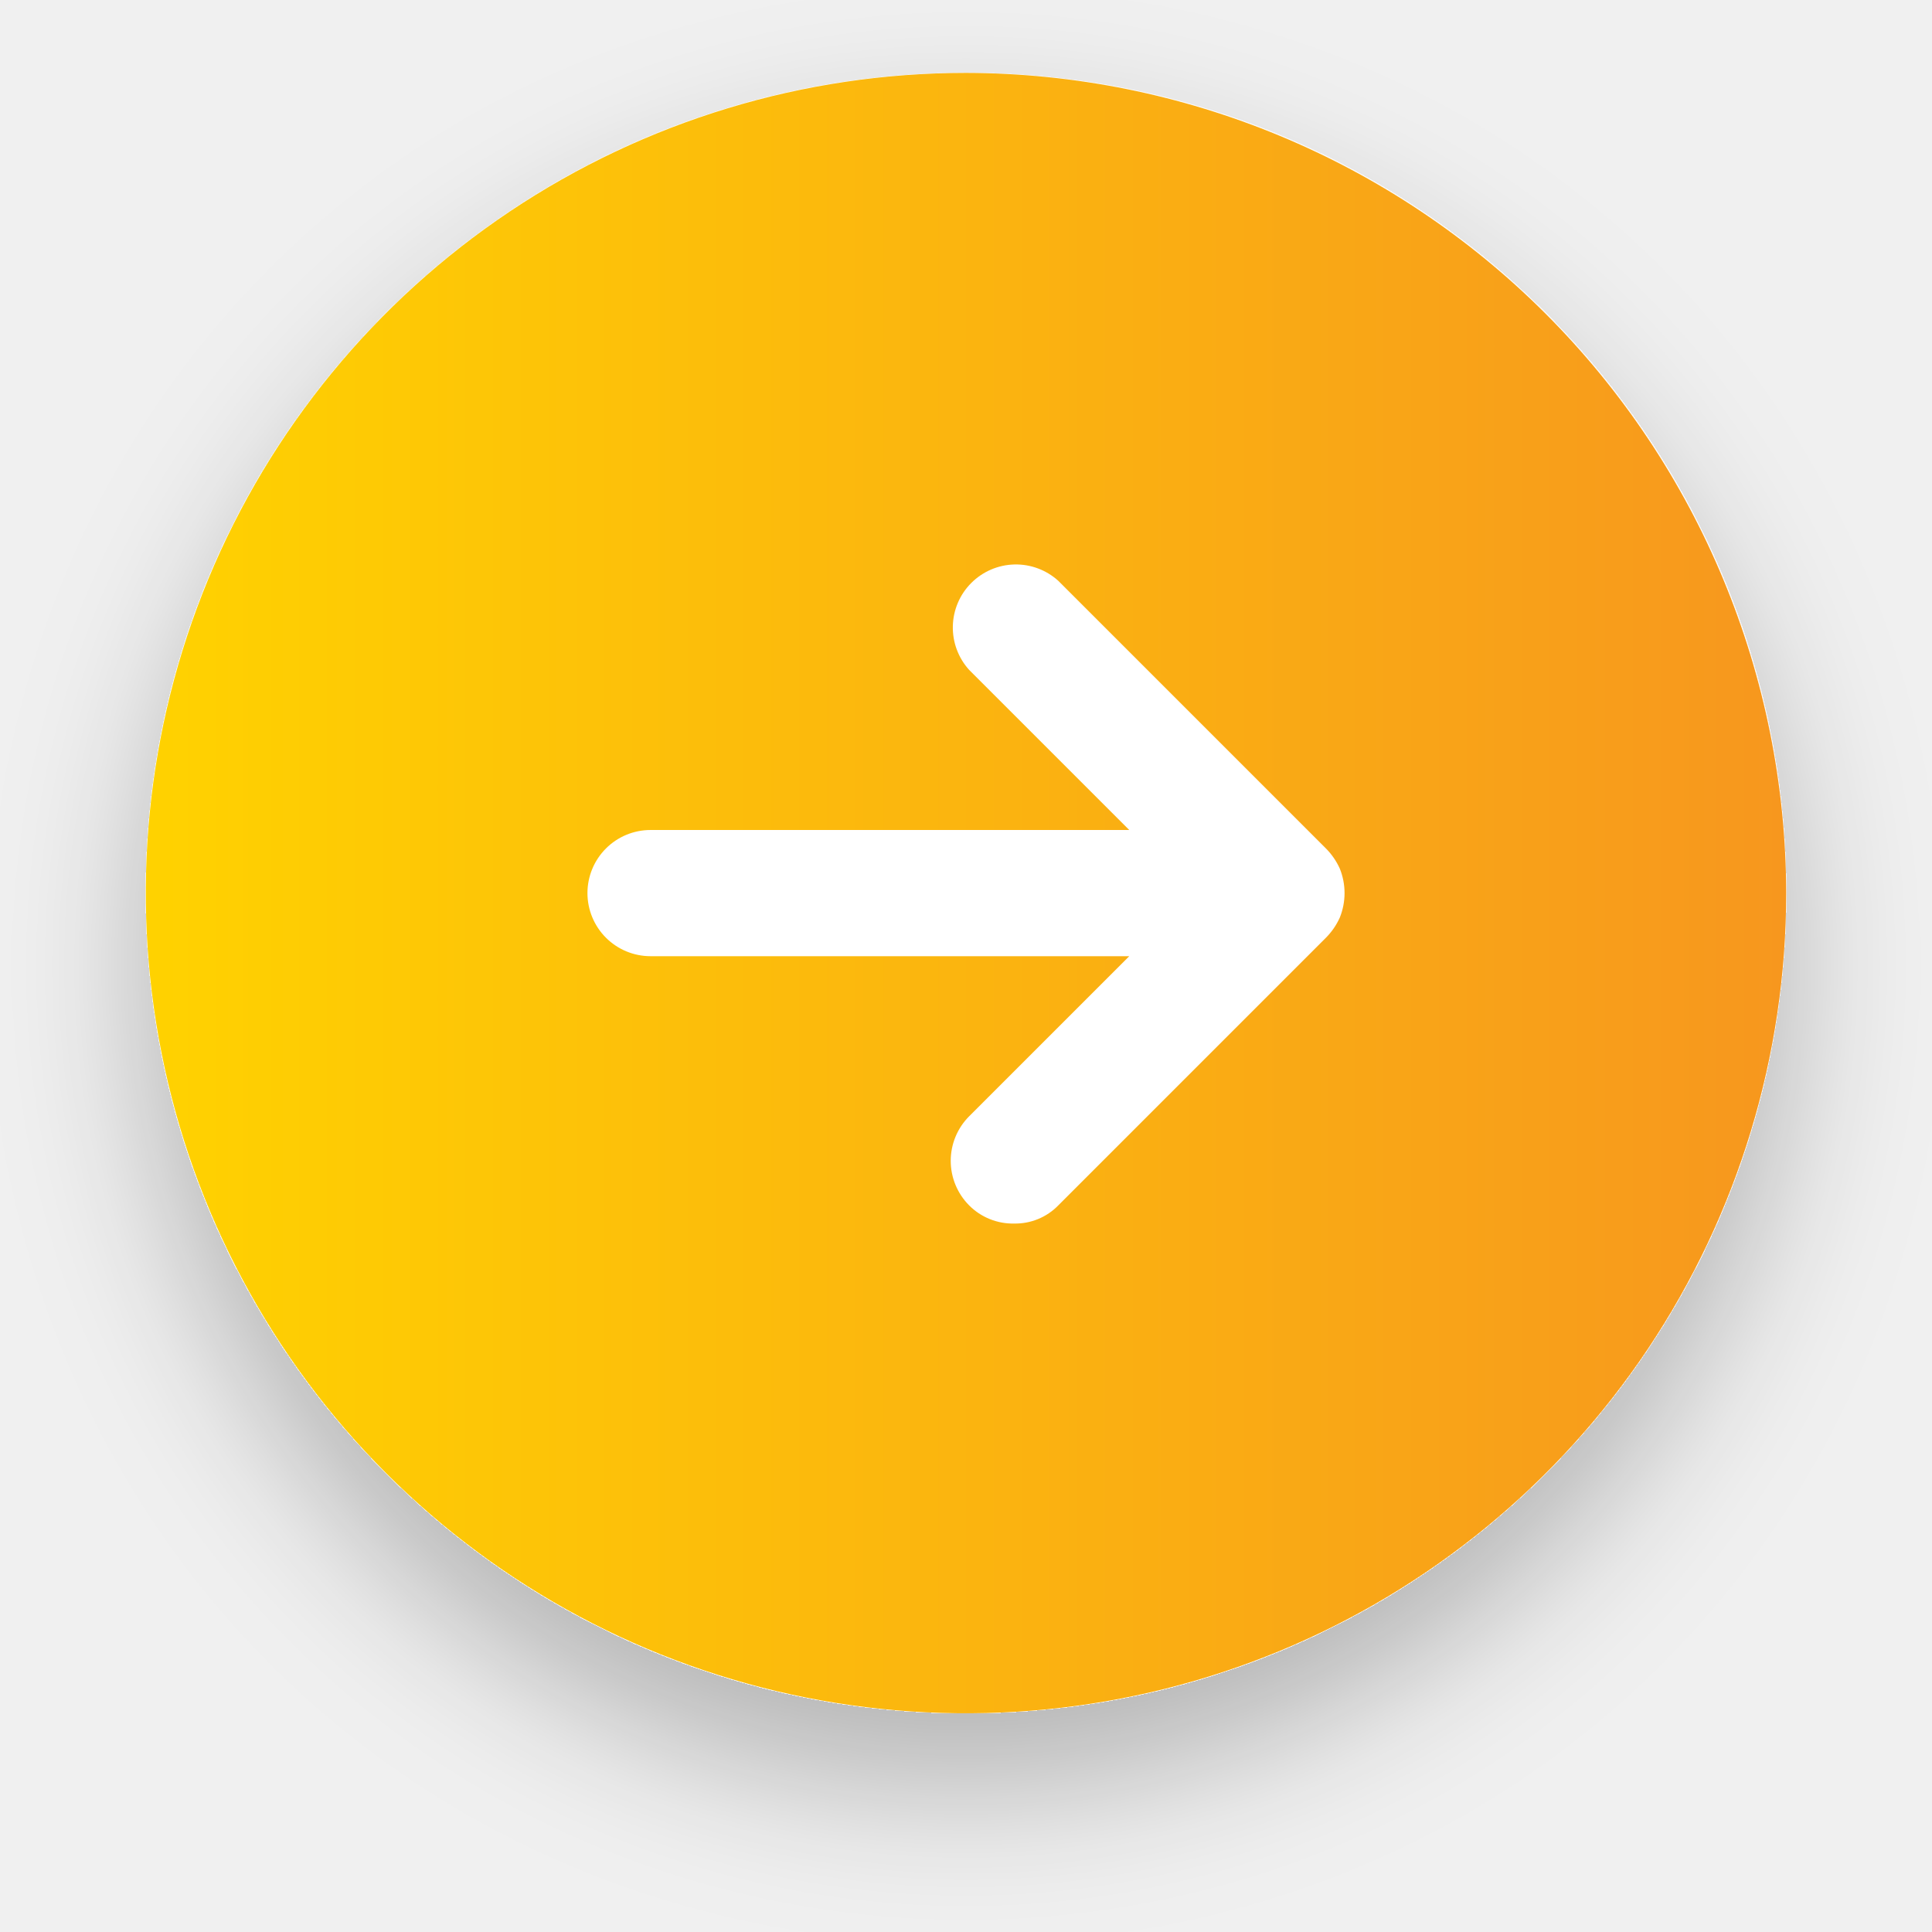
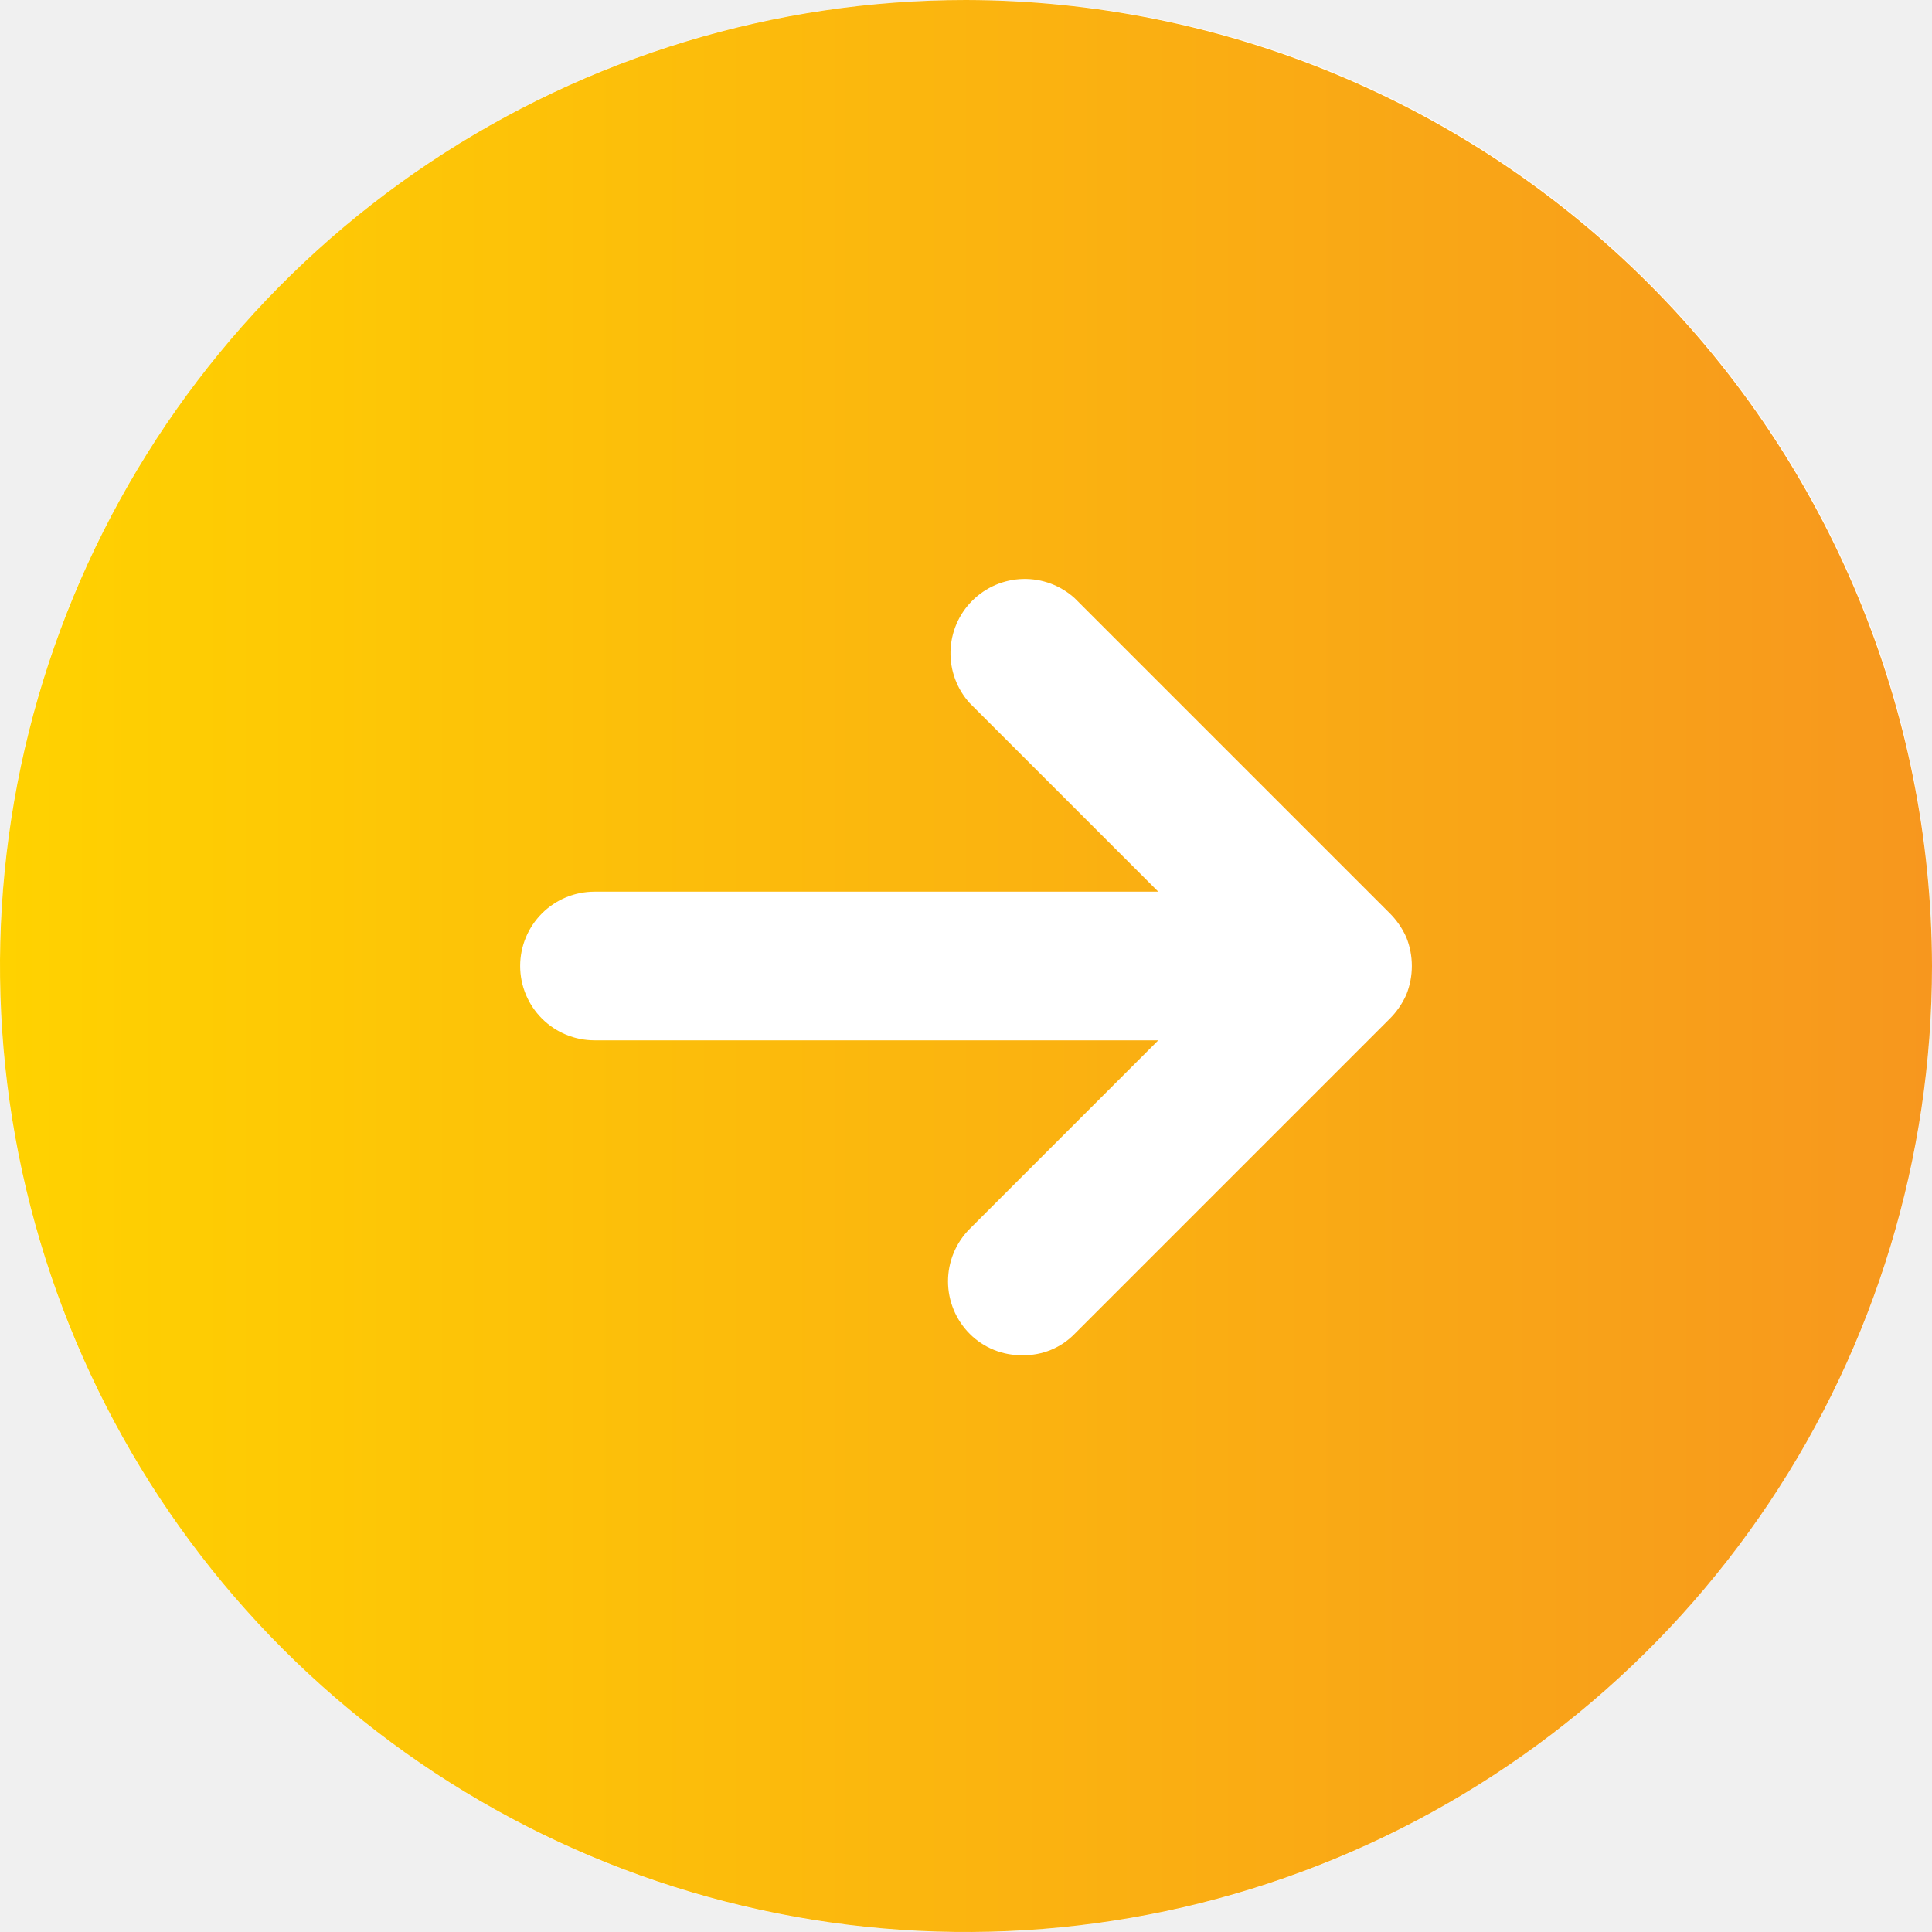
- <svg xmlns="http://www.w3.org/2000/svg" width="106" height="106" viewBox="0 0 106 106" fill="none">
-   <g filter="url(#filter0_d_30_333)">
-     <circle cx="53" cy="49" r="45" fill="white" />
-     <path d="M53 4C44.1 4 35.4 6.639 27.999 11.584C20.599 16.529 14.831 23.557 11.425 31.779C8.02 40.002 7.128 49.05 8.865 57.779C10.601 66.508 14.887 74.526 21.18 80.82C27.474 87.113 35.492 91.399 44.221 93.135C52.95 94.872 61.998 93.981 70.221 90.575C78.443 87.169 85.472 81.401 90.416 74.001C95.361 66.6 98 57.9 98 49C97.977 37.072 93.229 25.64 84.794 17.206C76.36 8.771 64.928 4.023 53 4ZM73.51 50.341C73.321 50.761 73.057 51.142 72.731 51.466L58.062 66.135C57.748 66.458 57.371 66.713 56.954 66.884C56.538 67.055 56.09 67.139 55.639 67.13C55.182 67.14 54.728 67.056 54.304 66.885C53.88 66.714 53.495 66.459 53.173 66.135C52.526 65.486 52.162 64.606 52.162 63.69C52.162 62.773 52.526 61.894 53.173 61.245L61.957 52.462H35.692C34.774 52.462 33.894 52.097 33.245 51.448C32.596 50.798 32.231 49.918 32.231 49C32.231 48.082 32.596 47.202 33.245 46.552C33.894 45.903 34.774 45.538 35.692 45.538H61.957L53.173 36.755C52.577 36.096 52.256 35.234 52.278 34.345C52.3 33.457 52.662 32.611 53.291 31.983C53.919 31.355 54.765 30.992 55.653 30.97C56.541 30.948 57.404 31.269 58.062 31.865L72.731 46.534C73.057 46.858 73.321 47.239 73.51 47.659C73.856 48.519 73.856 49.481 73.51 50.341Z" fill="url(#paint0_linear_30_333)" />
-   </g>
+ <svg xmlns="http://www.w3.org/2000/svg" width="90" height="90" viewBox="0 0 90 90" fill="none">
+   <circle cx="45" cy="45" r="45" fill="white" />
+   <path d="M45 0C36.1 0 27.4 2.639 19.999 7.584C12.599 12.528 6.831 19.557 3.425 27.779C0.019 36.002 -0.872 45.05 0.865 53.779C2.601 62.508 6.887 70.526 13.18 76.82C19.474 83.113 27.492 87.399 36.221 89.135C44.95 90.872 53.998 89.981 62.221 86.575C70.443 83.169 77.472 77.401 82.416 70.001C87.361 62.6 90 53.9 90 45C89.977 33.072 85.229 21.64 76.794 13.206C68.36 4.771 56.928 0.023 45 0ZM65.51 46.341C65.321 46.761 65.057 47.142 64.731 47.466L50.062 62.135C49.748 62.458 49.371 62.713 48.954 62.884C48.538 63.055 48.09 63.139 47.639 63.13C47.182 63.14 46.728 63.056 46.304 62.885C45.88 62.714 45.495 62.459 45.173 62.135C44.526 61.486 44.162 60.606 44.162 59.69C44.162 58.773 44.526 57.894 45.173 57.245L53.957 48.462H27.692C26.774 48.462 25.894 48.097 25.245 47.448C24.596 46.798 24.231 45.918 24.231 45C24.231 44.082 24.596 43.202 25.245 42.552C25.894 41.903 26.774 41.538 27.692 41.538H53.957L45.173 32.755C44.577 32.096 44.256 31.234 44.278 30.345C44.3 29.457 44.662 28.611 45.291 27.983C45.919 27.355 46.765 26.992 47.653 26.97C48.541 26.948 49.404 27.269 50.062 27.865L64.731 42.534C65.057 42.858 65.321 43.239 65.51 43.659C65.856 44.519 65.856 45.481 65.51 46.341Z" fill="url(#paint0_linear_84_80)" />
  <defs>
-     <filter id="filter0_d_30_333" x="0" y="0" width="106" height="106" filterUnits="userSpaceOnUse" color-interpolation-filters="sRGB">
-       <feFlood flood-opacity="0" result="BackgroundImageFix" />
-       <feColorMatrix in="SourceAlpha" type="matrix" values="0 0 0 0 0 0 0 0 0 0 0 0 0 0 0 0 0 0 127 0" result="hardAlpha" />
-       <feOffset dy="4" />
-       <feGaussianBlur stdDeviation="4" />
-       <feComposite in2="hardAlpha" operator="out" />
-       <feColorMatrix type="matrix" values="0 0 0 0 0 0 0 0 0 0 0 0 0 0 0 0 0 0 0.25 0" />
-       <feBlend mode="normal" in2="BackgroundImageFix" result="effect1_dropShadow_30_333" />
-       <feBlend mode="normal" in="SourceGraphic" in2="effect1_dropShadow_30_333" result="shape" />
-     </filter>
-     <linearGradient id="paint0_linear_30_333" x1="98" y1="49" x2="8" y2="49" gradientUnits="userSpaceOnUse">
+     <linearGradient id="paint0_linear_84_80" x1="90" y1="45" x2="-2.87989e-06" y2="45" gradientUnits="userSpaceOnUse">
      <stop stop-color="#F7971E" />
      <stop offset="1" stop-color="#FFD200" />
    </linearGradient>
  </defs>
</svg>
